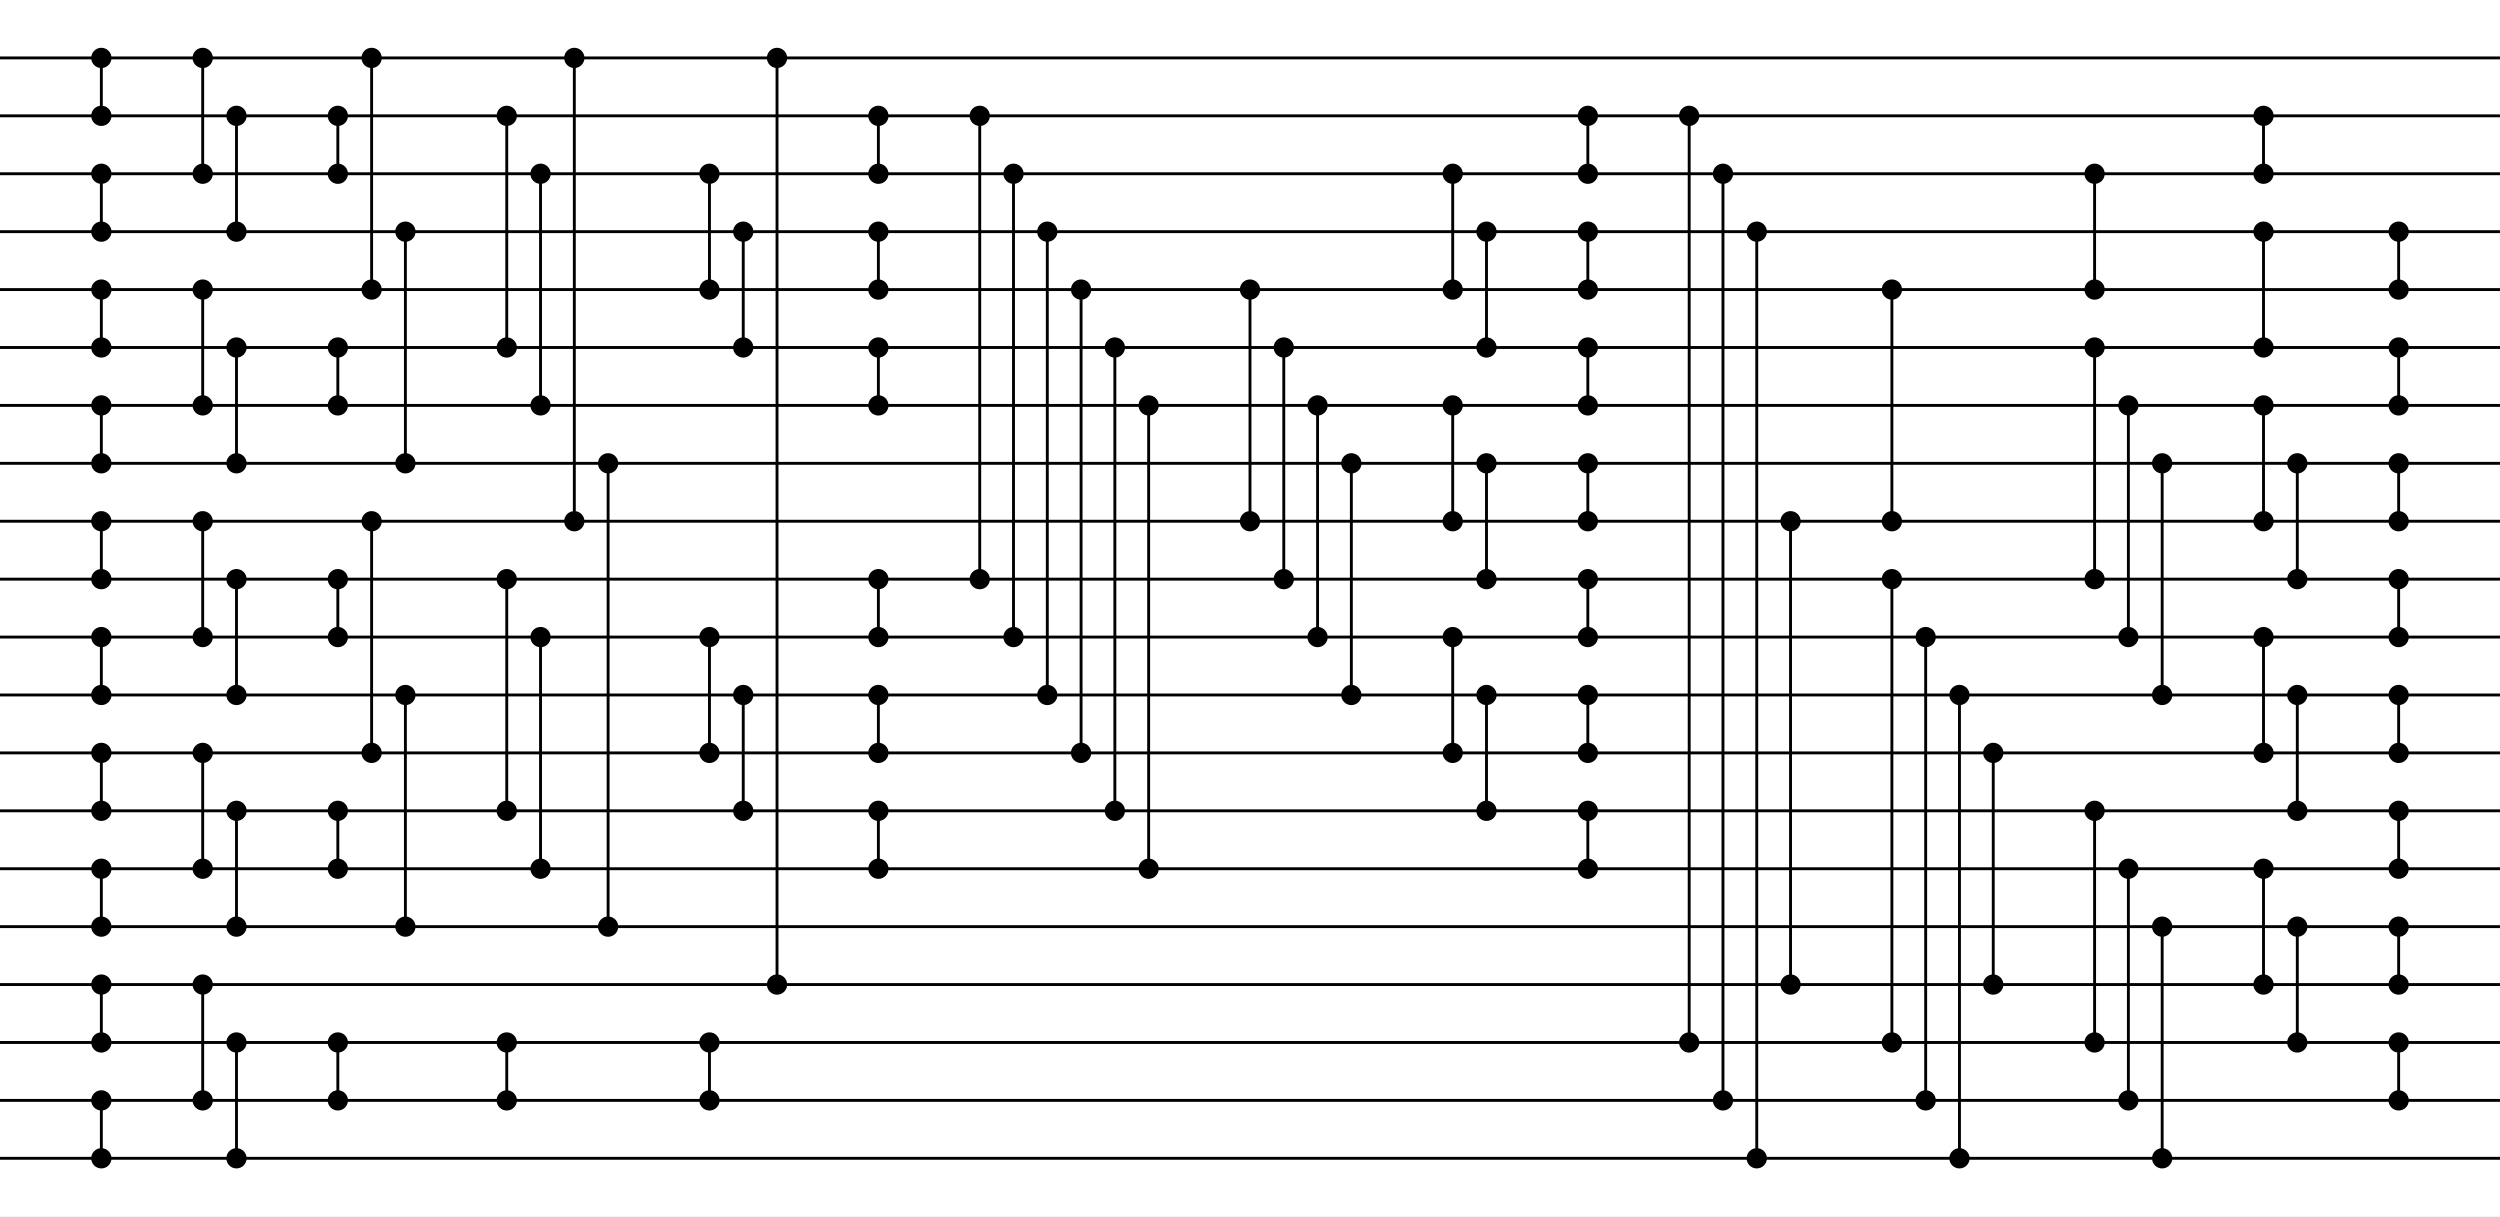
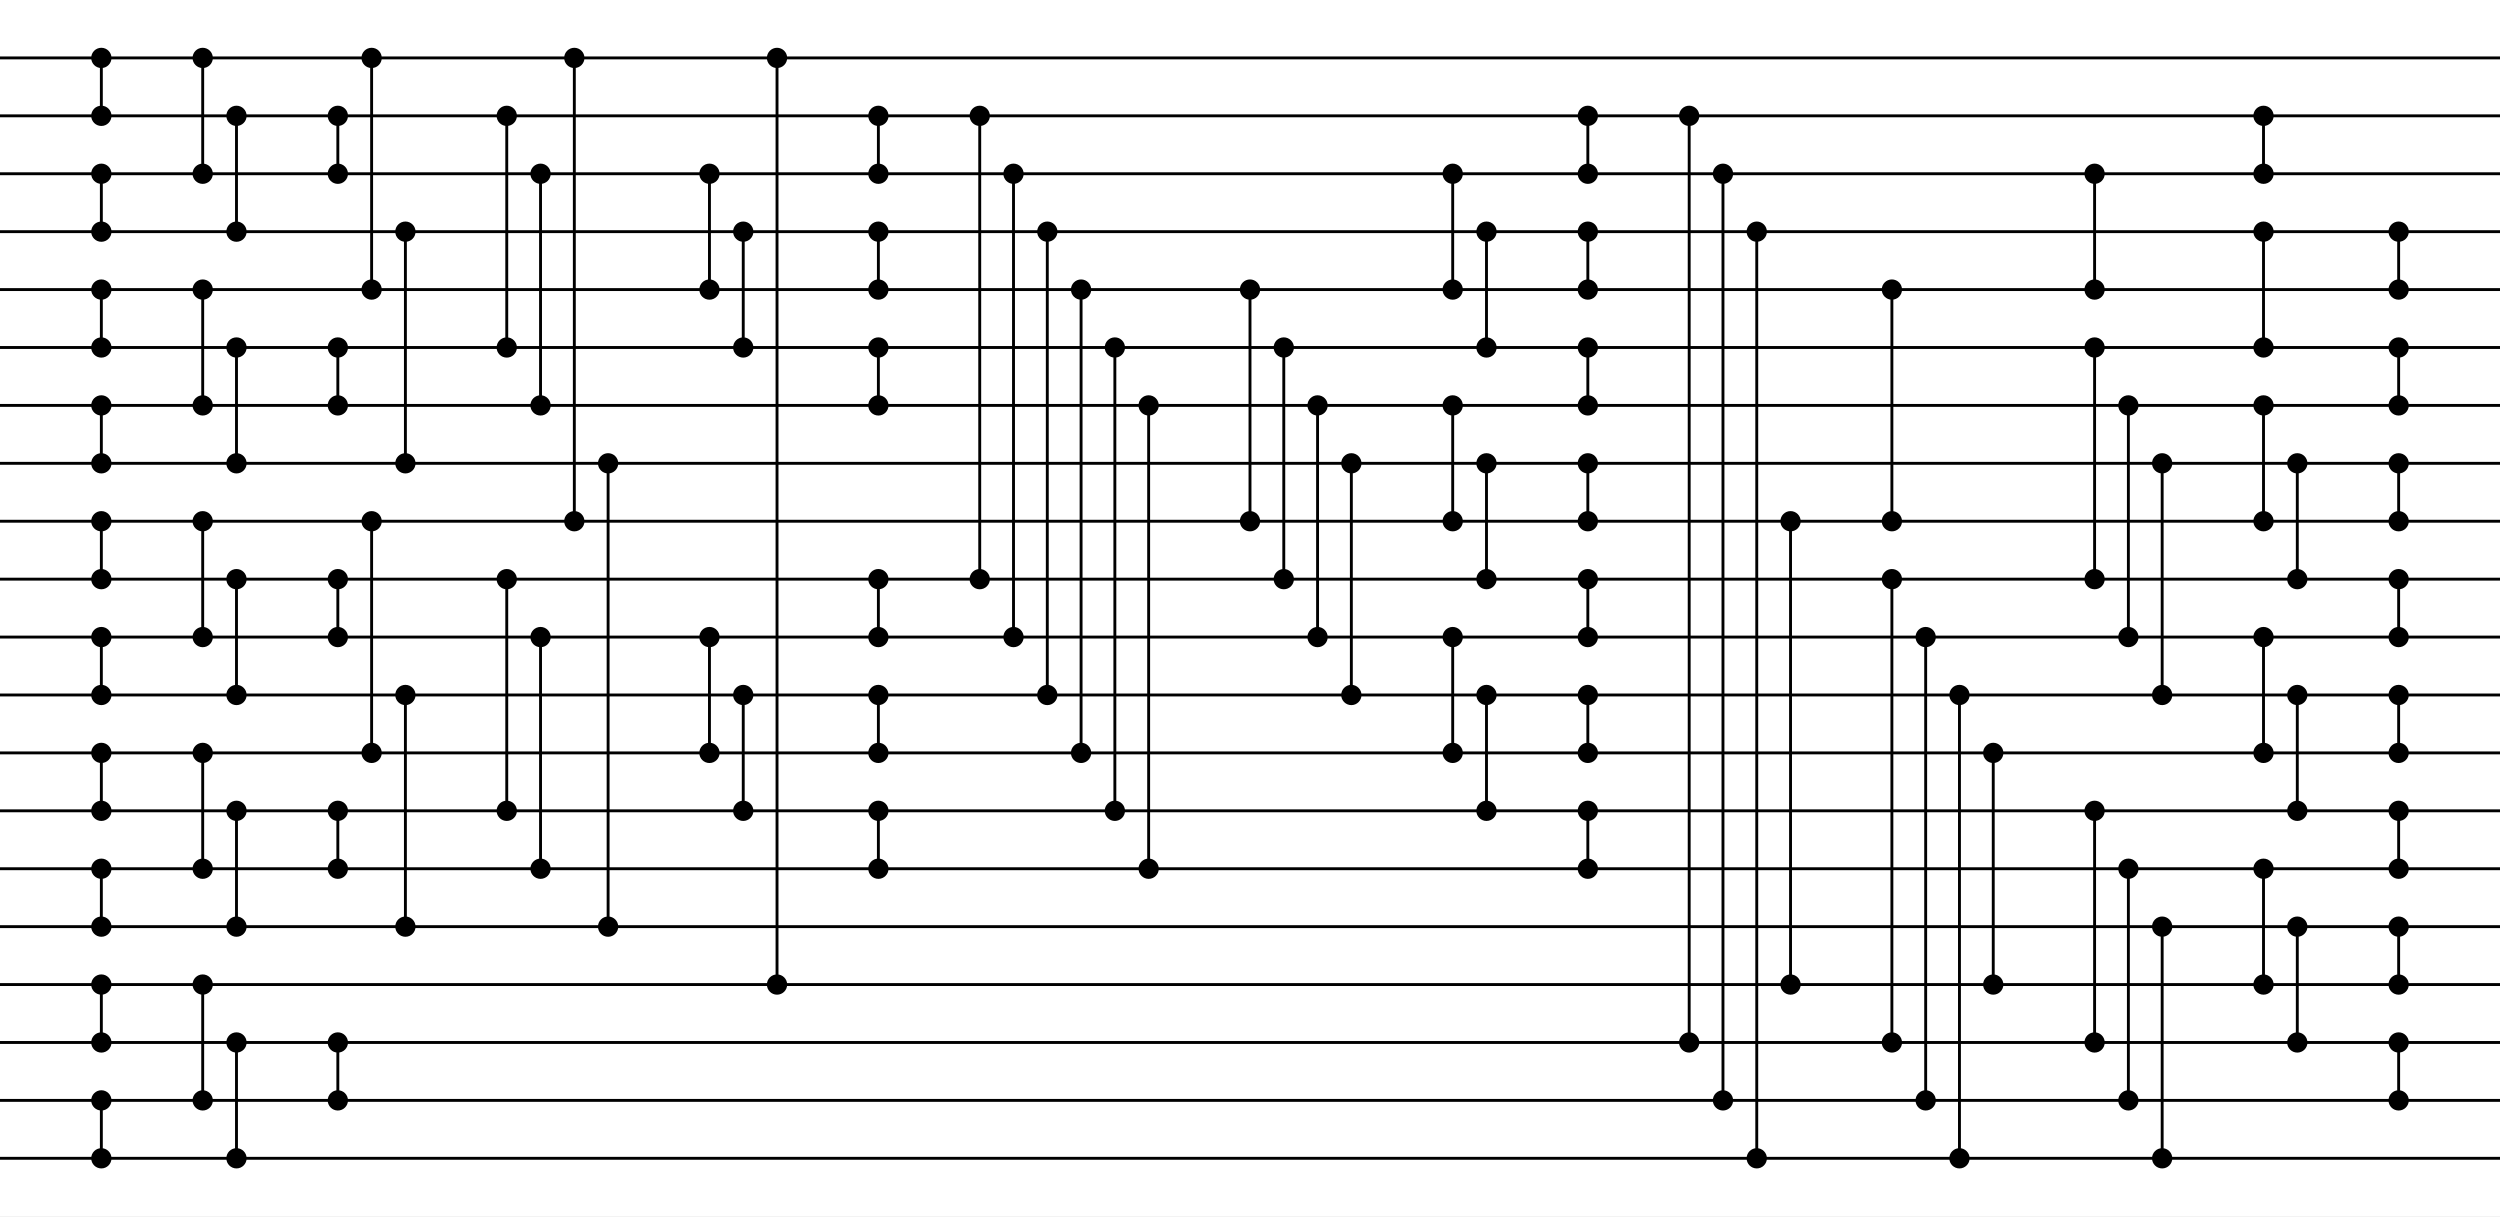
<svg xmlns="http://www.w3.org/2000/svg" width="863.333" height="420.0" viewBox="0 0 2590 1260">
  <rect width="2590" height="1260" fill="#fff" />
-   <path style="stroke:#000;stroke-width:3;fill:#000" d="M96 60a9 9 0 1 1 18 0a9 9 0 1 1-18 0zm9 0V120m-9 0a9 9 0 1 1 18 0a9 9 0 1 1-18 0zM96 180a9 9 0 1 1 18 0a9 9 0 1 1-18 0zm9 0V240m-9 0a9 9 0 1 1 18 0a9 9 0 1 1-18 0zM96 300a9 9 0 1 1 18 0a9 9 0 1 1-18 0zm9 0V360m-9 0a9 9 0 1 1 18 0a9 9 0 1 1-18 0zM96 420a9 9 0 1 1 18 0a9 9 0 1 1-18 0zm9 0V480m-9 0a9 9 0 1 1 18 0a9 9 0 1 1-18 0zM96 540a9 9 0 1 1 18 0a9 9 0 1 1-18 0zm9 0V600m-9 0a9 9 0 1 1 18 0a9 9 0 1 1-18 0zM96 660a9 9 0 1 1 18 0a9 9 0 1 1-18 0zm9 0V720m-9 0a9 9 0 1 1 18 0a9 9 0 1 1-18 0zM96 780a9 9 0 1 1 18 0a9 9 0 1 1-18 0zm9 0V840m-9 0a9 9 0 1 1 18 0a9 9 0 1 1-18 0zM96 900a9 9 0 1 1 18 0a9 9 0 1 1-18 0zm9 0V960m-9 0a9 9 0 1 1 18 0a9 9 0 1 1-18 0zM96 1020a9 9 0 1 1 18 0a9 9 0 1 1-18 0zm9 0V1080m-9 0a9 9 0 1 1 18 0a9 9 0 1 1-18 0zM96 1140a9 9 0 1 1 18 0a9 9 0 1 1-18 0zm9 0V1200m-9 0a9 9 0 1 1 18 0a9 9 0 1 1-18 0zM201 60a9 9 0 1 1 18 0a9 9 0 1 1-18 0zm9 0V180m-9 0a9 9 0 1 1 18 0a9 9 0 1 1-18 0zM236 120a9 9 0 1 1 18 0a9 9 0 1 1-18 0zm9 0V240m-9 0a9 9 0 1 1 18 0a9 9 0 1 1-18 0zM201 300a9 9 0 1 1 18 0a9 9 0 1 1-18 0zm9 0V420m-9 0a9 9 0 1 1 18 0a9 9 0 1 1-18 0zM236 360a9 9 0 1 1 18 0a9 9 0 1 1-18 0zm9 0V480m-9 0a9 9 0 1 1 18 0a9 9 0 1 1-18 0zM201 540a9 9 0 1 1 18 0a9 9 0 1 1-18 0zm9 0V660m-9 0a9 9 0 1 1 18 0a9 9 0 1 1-18 0zM236 600a9 9 0 1 1 18 0a9 9 0 1 1-18 0zm9 0V720m-9 0a9 9 0 1 1 18 0a9 9 0 1 1-18 0zM201 780a9 9 0 1 1 18 0a9 9 0 1 1-18 0zm9 0V900m-9 0a9 9 0 1 1 18 0a9 9 0 1 1-18 0zM236 840a9 9 0 1 1 18 0a9 9 0 1 1-18 0zm9 0V960m-9 0a9 9 0 1 1 18 0a9 9 0 1 1-18 0zM201 1020a9 9 0 1 1 18 0a9 9 0 1 1-18 0zm9 0V1140m-9 0a9 9 0 1 1 18 0a9 9 0 1 1-18 0zM236 1080a9 9 0 1 1 18 0a9 9 0 1 1-18 0zm9 0V1200m-9 0a9 9 0 1 1 18 0a9 9 0 1 1-18 0zM341 1080a9 9 0 1 1 18 0a9 9 0 1 1-18 0zm9 0V1140m-9 0a9 9 0 1 1 18 0a9 9 0 1 1-18 0zM341 120a9 9 0 1 1 18 0a9 9 0 1 1-18 0zm9 0V180m-9 0a9 9 0 1 1 18 0a9 9 0 1 1-18 0zM341 360a9 9 0 1 1 18 0a9 9 0 1 1-18 0zm9 0V420m-9 0a9 9 0 1 1 18 0a9 9 0 1 1-18 0zM341 600a9 9 0 1 1 18 0a9 9 0 1 1-18 0zm9 0V660m-9 0a9 9 0 1 1 18 0a9 9 0 1 1-18 0zM341 840a9 9 0 1 1 18 0a9 9 0 1 1-18 0zm9 0V900m-9 0a9 9 0 1 1 18 0a9 9 0 1 1-18 0zM376 60a9 9 0 1 1 18 0a9 9 0 1 1-18 0zm9 0V300m-9 0a9 9 0 1 1 18 0a9 9 0 1 1-18 0zM411 240a9 9 0 1 1 18 0a9 9 0 1 1-18 0zm9 0V480m-9 0a9 9 0 1 1 18 0a9 9 0 1 1-18 0zM376 540a9 9 0 1 1 18 0a9 9 0 1 1-18 0zm9 0V780m-9 0a9 9 0 1 1 18 0a9 9 0 1 1-18 0zM411 720a9 9 0 1 1 18 0a9 9 0 1 1-18 0zm9 0V960m-9 0a9 9 0 1 1 18 0a9 9 0 1 1-18 0zM516 1080a9 9 0 1 1 18 0a9 9 0 1 1-18 0zm9 0V1140m-9 0a9 9 0 1 1 18 0a9 9 0 1 1-18 0zM516 120a9 9 0 1 1 18 0a9 9 0 1 1-18 0zm9 0V360m-9 0a9 9 0 1 1 18 0a9 9 0 1 1-18 0zM551 180a9 9 0 1 1 18 0a9 9 0 1 1-18 0zm9 0V420m-9 0a9 9 0 1 1 18 0a9 9 0 1 1-18 0zM516 600a9 9 0 1 1 18 0a9 9 0 1 1-18 0zm9 0V840m-9 0a9 9 0 1 1 18 0a9 9 0 1 1-18 0zM551 660a9 9 0 1 1 18 0a9 9 0 1 1-18 0zm9 0V900m-9 0a9 9 0 1 1 18 0a9 9 0 1 1-18 0zM586 60a9 9 0 1 1 18 0a9 9 0 1 1-18 0zm9 0V540m-9 0a9 9 0 1 1 18 0a9 9 0 1 1-18 0zM621 480a9 9 0 1 1 18 0a9 9 0 1 1-18 0zm9 0V960m-9 0a9 9 0 1 1 18 0a9 9 0 1 1-18 0zM726 1080a9 9 0 1 1 18 0a9 9 0 1 1-18 0zm9 0V1140m-9 0a9 9 0 1 1 18 0a9 9 0 1 1-18 0zM726 180a9 9 0 1 1 18 0a9 9 0 1 1-18 0zm9 0V300m-9 0a9 9 0 1 1 18 0a9 9 0 1 1-18 0zM761 240a9 9 0 1 1 18 0a9 9 0 1 1-18 0zm9 0V360m-9 0a9 9 0 1 1 18 0a9 9 0 1 1-18 0zM726 660a9 9 0 1 1 18 0a9 9 0 1 1-18 0zm9 0V780m-9 0a9 9 0 1 1 18 0a9 9 0 1 1-18 0zM761 720a9 9 0 1 1 18 0a9 9 0 1 1-18 0zm9 0V840m-9 0a9 9 0 1 1 18 0a9 9 0 1 1-18 0zM796 60a9 9 0 1 1 18 0a9 9 0 1 1-18 0zm9 0V1020m-9 0a9 9 0 1 1 18 0a9 9 0 1 1-18 0zM901 120a9 9 0 1 1 18 0a9 9 0 1 1-18 0zm9 0V180m-9 0a9 9 0 1 1 18 0a9 9 0 1 1-18 0zM901 240a9 9 0 1 1 18 0a9 9 0 1 1-18 0zm9 0V300m-9 0a9 9 0 1 1 18 0a9 9 0 1 1-18 0zM901 360a9 9 0 1 1 18 0a9 9 0 1 1-18 0zm9 0V420m-9 0a9 9 0 1 1 18 0a9 9 0 1 1-18 0zM901 600a9 9 0 1 1 18 0a9 9 0 1 1-18 0zm9 0V660m-9 0a9 9 0 1 1 18 0a9 9 0 1 1-18 0zM901 720a9 9 0 1 1 18 0a9 9 0 1 1-18 0zm9 0V780m-9 0a9 9 0 1 1 18 0a9 9 0 1 1-18 0zM901 840a9 9 0 1 1 18 0a9 9 0 1 1-18 0zm9 0V900m-9 0a9 9 0 1 1 18 0a9 9 0 1 1-18 0zM1006 120a9 9 0 1 1 18 0a9 9 0 1 1-18 0zm9 0V600m-9 0a9 9 0 1 1 18 0a9 9 0 1 1-18 0zM1041 180a9 9 0 1 1 18 0a9 9 0 1 1-18 0zm9 0V660m-9 0a9 9 0 1 1 18 0a9 9 0 1 1-18 0zM1076 240a9 9 0 1 1 18 0a9 9 0 1 1-18 0zm9 0V720m-9 0a9 9 0 1 1 18 0a9 9 0 1 1-18 0zM1111 300a9 9 0 1 1 18 0a9 9 0 1 1-18 0zm9 0V780m-9 0a9 9 0 1 1 18 0a9 9 0 1 1-18 0zM1146 360a9 9 0 1 1 18 0a9 9 0 1 1-18 0zm9 0V840m-9 0a9 9 0 1 1 18 0a9 9 0 1 1-18 0zM1181 420a9 9 0 1 1 18 0a9 9 0 1 1-18 0zm9 0V900m-9 0a9 9 0 1 1 18 0a9 9 0 1 1-18 0zM1286 300a9 9 0 1 1 18 0a9 9 0 1 1-18 0zm9 0V540m-9 0a9 9 0 1 1 18 0a9 9 0 1 1-18 0zM1321 360a9 9 0 1 1 18 0a9 9 0 1 1-18 0zm9 0V600m-9 0a9 9 0 1 1 18 0a9 9 0 1 1-18 0zM1356 420a9 9 0 1 1 18 0a9 9 0 1 1-18 0zm9 0V660m-9 0a9 9 0 1 1 18 0a9 9 0 1 1-18 0zM1391 480a9 9 0 1 1 18 0a9 9 0 1 1-18 0zm9 0V720m-9 0a9 9 0 1 1 18 0a9 9 0 1 1-18 0zM1496 180a9 9 0 1 1 18 0a9 9 0 1 1-18 0zm9 0V300m-9 0a9 9 0 1 1 18 0a9 9 0 1 1-18 0zM1531 240a9 9 0 1 1 18 0a9 9 0 1 1-18 0zm9 0V360m-9 0a9 9 0 1 1 18 0a9 9 0 1 1-18 0zM1496 420a9 9 0 1 1 18 0a9 9 0 1 1-18 0zm9 0V540m-9 0a9 9 0 1 1 18 0a9 9 0 1 1-18 0zM1531 480a9 9 0 1 1 18 0a9 9 0 1 1-18 0zm9 0V600m-9 0a9 9 0 1 1 18 0a9 9 0 1 1-18 0zM1496 660a9 9 0 1 1 18 0a9 9 0 1 1-18 0zm9 0V780m-9 0a9 9 0 1 1 18 0a9 9 0 1 1-18 0zM1531 720a9 9 0 1 1 18 0a9 9 0 1 1-18 0zm9 0V840m-9 0a9 9 0 1 1 18 0a9 9 0 1 1-18 0zM1636 120a9 9 0 1 1 18 0a9 9 0 1 1-18 0zm9 0V180m-9 0a9 9 0 1 1 18 0a9 9 0 1 1-18 0zM1636 240a9 9 0 1 1 18 0a9 9 0 1 1-18 0zm9 0V300m-9 0a9 9 0 1 1 18 0a9 9 0 1 1-18 0zM1636 360a9 9 0 1 1 18 0a9 9 0 1 1-18 0zm9 0V420m-9 0a9 9 0 1 1 18 0a9 9 0 1 1-18 0zM1636 480a9 9 0 1 1 18 0a9 9 0 1 1-18 0zm9 0V540m-9 0a9 9 0 1 1 18 0a9 9 0 1 1-18 0zM1636 600a9 9 0 1 1 18 0a9 9 0 1 1-18 0zm9 0V660m-9 0a9 9 0 1 1 18 0a9 9 0 1 1-18 0zM1636 720a9 9 0 1 1 18 0a9 9 0 1 1-18 0zm9 0V780m-9 0a9 9 0 1 1 18 0a9 9 0 1 1-18 0zM1636 840a9 9 0 1 1 18 0a9 9 0 1 1-18 0zm9 0V900m-9 0a9 9 0 1 1 18 0a9 9 0 1 1-18 0zM1741 120a9 9 0 1 1 18 0a9 9 0 1 1-18 0zm9 0V1080m-9 0a9 9 0 1 1 18 0a9 9 0 1 1-18 0zM1776 180a9 9 0 1 1 18 0a9 9 0 1 1-18 0zm9 0V1140m-9 0a9 9 0 1 1 18 0a9 9 0 1 1-18 0zM1811 240a9 9 0 1 1 18 0a9 9 0 1 1-18 0zm9 0V1200m-9 0a9 9 0 1 1 18 0a9 9 0 1 1-18 0zM1846 540a9 9 0 1 1 18 0a9 9 0 1 1-18 0zm9 0V1020m-9 0a9 9 0 1 1 18 0a9 9 0 1 1-18 0zM1951 300a9 9 0 1 1 18 0a9 9 0 1 1-18 0zm9 0V540m-9 0a9 9 0 1 1 18 0a9 9 0 1 1-18 0zM1951 600a9 9 0 1 1 18 0a9 9 0 1 1-18 0zm9 0V1080m-9 0a9 9 0 1 1 18 0a9 9 0 1 1-18 0zM1986 660a9 9 0 1 1 18 0a9 9 0 1 1-18 0zm9 0V1140m-9 0a9 9 0 1 1 18 0a9 9 0 1 1-18 0zM2021 720a9 9 0 1 1 18 0a9 9 0 1 1-18 0zm9 0V1200m-9 0a9 9 0 1 1 18 0a9 9 0 1 1-18 0zM2056 780a9 9 0 1 1 18 0a9 9 0 1 1-18 0zm9 0V1020m-9 0a9 9 0 1 1 18 0a9 9 0 1 1-18 0zM2161 180a9 9 0 1 1 18 0a9 9 0 1 1-18 0zm9 0V300m-9 0a9 9 0 1 1 18 0a9 9 0 1 1-18 0zM2161 360a9 9 0 1 1 18 0a9 9 0 1 1-18 0zm9 0V600m-9 0a9 9 0 1 1 18 0a9 9 0 1 1-18 0zM2196 420a9 9 0 1 1 18 0a9 9 0 1 1-18 0zm9 0V660m-9 0a9 9 0 1 1 18 0a9 9 0 1 1-18 0zM2231 480a9 9 0 1 1 18 0a9 9 0 1 1-18 0zm9 0V720m-9 0a9 9 0 1 1 18 0a9 9 0 1 1-18 0zM2161 840a9 9 0 1 1 18 0a9 9 0 1 1-18 0zm9 0V1080m-9 0a9 9 0 1 1 18 0a9 9 0 1 1-18 0zM2196 900a9 9 0 1 1 18 0a9 9 0 1 1-18 0zm9 0V1140m-9 0a9 9 0 1 1 18 0a9 9 0 1 1-18 0zM2231 960a9 9 0 1 1 18 0a9 9 0 1 1-18 0zm9 0V1200m-9 0a9 9 0 1 1 18 0a9 9 0 1 1-18 0zM2336 240a9 9 0 1 1 18 0a9 9 0 1 1-18 0zm9 0V360m-9 0a9 9 0 1 1 18 0a9 9 0 1 1-18 0zM2336 120a9 9 0 1 1 18 0a9 9 0 1 1-18 0zm9 0V180m-9 0a9 9 0 1 1 18 0a9 9 0 1 1-18 0zM2336 420a9 9 0 1 1 18 0a9 9 0 1 1-18 0zm9 0V540m-9 0a9 9 0 1 1 18 0a9 9 0 1 1-18 0zM2371 480a9 9 0 1 1 18 0a9 9 0 1 1-18 0zm9 0V600m-9 0a9 9 0 1 1 18 0a9 9 0 1 1-18 0zM2336 660a9 9 0 1 1 18 0a9 9 0 1 1-18 0zm9 0V780m-9 0a9 9 0 1 1 18 0a9 9 0 1 1-18 0zM2371 720a9 9 0 1 1 18 0a9 9 0 1 1-18 0zm9 0V840m-9 0a9 9 0 1 1 18 0a9 9 0 1 1-18 0zM2336 900a9 9 0 1 1 18 0a9 9 0 1 1-18 0zm9 0V1020m-9 0a9 9 0 1 1 18 0a9 9 0 1 1-18 0zM2371 960a9 9 0 1 1 18 0a9 9 0 1 1-18 0zm9 0V1080m-9 0a9 9 0 1 1 18 0a9 9 0 1 1-18 0zM2476 240a9 9 0 1 1 18 0a9 9 0 1 1-18 0zm9 0V300m-9 0a9 9 0 1 1 18 0a9 9 0 1 1-18 0zM2476 360a9 9 0 1 1 18 0a9 9 0 1 1-18 0zm9 0V420m-9 0a9 9 0 1 1 18 0a9 9 0 1 1-18 0zM2476 480a9 9 0 1 1 18 0a9 9 0 1 1-18 0zm9 0V540m-9 0a9 9 0 1 1 18 0a9 9 0 1 1-18 0zM2476 600a9 9 0 1 1 18 0a9 9 0 1 1-18 0zm9 0V660m-9 0a9 9 0 1 1 18 0a9 9 0 1 1-18 0zM2476 720a9 9 0 1 1 18 0a9 9 0 1 1-18 0zm9 0V780m-9 0a9 9 0 1 1 18 0a9 9 0 1 1-18 0zM2476 840a9 9 0 1 1 18 0a9 9 0 1 1-18 0zm9 0V900m-9 0a9 9 0 1 1 18 0a9 9 0 1 1-18 0zM2476 960a9 9 0 1 1 18 0a9 9 0 1 1-18 0zm9 0V1020m-9 0a9 9 0 1 1 18 0a9 9 0 1 1-18 0zM2476 1080a9 9 0 1 1 18 0a9 9 0 1 1-18 0zm9 0V1140m-9 0a9 9 0 1 1 18 0a9 9 0 1 1-18 0z" />
+   <path style="stroke:#000;stroke-width:3;fill:#000" d="M96 60a9 9 0 1 1 18 0a9 9 0 1 1-18 0zm9 0V120m-9 0a9 9 0 1 1 18 0a9 9 0 1 1-18 0zM96 180a9 9 0 1 1 18 0a9 9 0 1 1-18 0zm9 0V240m-9 0a9 9 0 1 1 18 0a9 9 0 1 1-18 0zM96 300a9 9 0 1 1 18 0a9 9 0 1 1-18 0zm9 0V360m-9 0a9 9 0 1 1 18 0a9 9 0 1 1-18 0zM96 420a9 9 0 1 1 18 0a9 9 0 1 1-18 0zm9 0V480m-9 0a9 9 0 1 1 18 0a9 9 0 1 1-18 0zM96 540a9 9 0 1 1 18 0a9 9 0 1 1-18 0zm9 0V600m-9 0a9 9 0 1 1 18 0a9 9 0 1 1-18 0zM96 660a9 9 0 1 1 18 0a9 9 0 1 1-18 0zm9 0V720m-9 0a9 9 0 1 1 18 0a9 9 0 1 1-18 0zM96 780a9 9 0 1 1 18 0a9 9 0 1 1-18 0zm9 0V840m-9 0a9 9 0 1 1 18 0a9 9 0 1 1-18 0zM96 900a9 9 0 1 1 18 0a9 9 0 1 1-18 0zm9 0V960m-9 0a9 9 0 1 1 18 0a9 9 0 1 1-18 0zM96 1020a9 9 0 1 1 18 0a9 9 0 1 1-18 0zm9 0V1080m-9 0a9 9 0 1 1 18 0a9 9 0 1 1-18 0zM96 1140a9 9 0 1 1 18 0a9 9 0 1 1-18 0zm9 0V1200m-9 0a9 9 0 1 1 18 0a9 9 0 1 1-18 0zM201 60a9 9 0 1 1 18 0a9 9 0 1 1-18 0zm9 0V180m-9 0a9 9 0 1 1 18 0a9 9 0 1 1-18 0zM236 120a9 9 0 1 1 18 0a9 9 0 1 1-18 0zm9 0V240m-9 0a9 9 0 1 1 18 0a9 9 0 1 1-18 0zM201 300a9 9 0 1 1 18 0a9 9 0 1 1-18 0zm9 0V420m-9 0a9 9 0 1 1 18 0a9 9 0 1 1-18 0zM236 360a9 9 0 1 1 18 0a9 9 0 1 1-18 0zm9 0V480m-9 0a9 9 0 1 1 18 0a9 9 0 1 1-18 0zM201 540a9 9 0 1 1 18 0a9 9 0 1 1-18 0zm9 0V660m-9 0a9 9 0 1 1 18 0a9 9 0 1 1-18 0zM236 600a9 9 0 1 1 18 0a9 9 0 1 1-18 0zm9 0V720m-9 0a9 9 0 1 1 18 0a9 9 0 1 1-18 0zM201 780a9 9 0 1 1 18 0a9 9 0 1 1-18 0zm9 0V900m-9 0a9 9 0 1 1 18 0a9 9 0 1 1-18 0zM236 840a9 9 0 1 1 18 0a9 9 0 1 1-18 0zm9 0V960m-9 0a9 9 0 1 1 18 0a9 9 0 1 1-18 0zM201 1020a9 9 0 1 1 18 0a9 9 0 1 1-18 0zm9 0V1140m-9 0a9 9 0 1 1 18 0a9 9 0 1 1-18 0zM236 1080a9 9 0 1 1 18 0a9 9 0 1 1-18 0zm9 0V1200m-9 0a9 9 0 1 1 18 0a9 9 0 1 1-18 0zM341 1080a9 9 0 1 1 18 0a9 9 0 1 1-18 0zm9 0V1140m-9 0a9 9 0 1 1 18 0a9 9 0 1 1-18 0zM341 120a9 9 0 1 1 18 0a9 9 0 1 1-18 0zm9 0V180m-9 0a9 9 0 1 1 18 0a9 9 0 1 1-18 0zM341 360a9 9 0 1 1 18 0a9 9 0 1 1-18 0zm9 0V420m-9 0a9 9 0 1 1 18 0a9 9 0 1 1-18 0zM341 600a9 9 0 1 1 18 0a9 9 0 1 1-18 0zm9 0V660m-9 0a9 9 0 1 1 18 0a9 9 0 1 1-18 0zM341 840a9 9 0 1 1 18 0a9 9 0 1 1-18 0zm9 0V900m-9 0a9 9 0 1 1 18 0a9 9 0 1 1-18 0zM376 60a9 9 0 1 1 18 0a9 9 0 1 1-18 0zm9 0V300m-9 0a9 9 0 1 1 18 0a9 9 0 1 1-18 0zM411 240a9 9 0 1 1 18 0a9 9 0 1 1-18 0zm9 0V480m-9 0a9 9 0 1 1 18 0a9 9 0 1 1-18 0zM376 540a9 9 0 1 1 18 0a9 9 0 1 1-18 0zm9 0V780m-9 0a9 9 0 1 1 18 0a9 9 0 1 1-18 0zM411 720a9 9 0 1 1 18 0a9 9 0 1 1-18 0zm9 0V960m-9 0a9 9 0 1 1 18 0a9 9 0 1 1-18 0zM516 120a9 9 0 1 1 18 0a9 9 0 1 1-18 0zm9 0V360m-9 0a9 9 0 1 1 18 0a9 9 0 1 1-18 0zM551 180a9 9 0 1 1 18 0a9 9 0 1 1-18 0zm9 0V420m-9 0a9 9 0 1 1 18 0a9 9 0 1 1-18 0zM516 600a9 9 0 1 1 18 0a9 9 0 1 1-18 0zm9 0V840m-9 0a9 9 0 1 1 18 0a9 9 0 1 1-18 0zM551 660a9 9 0 1 1 18 0a9 9 0 1 1-18 0zm9 0V900m-9 0a9 9 0 1 1 18 0a9 9 0 1 1-18 0zM586 60a9 9 0 1 1 18 0a9 9 0 1 1-18 0zm9 0V540m-9 0a9 9 0 1 1 18 0a9 9 0 1 1-18 0zM621 480a9 9 0 1 1 18 0a9 9 0 1 1-18 0zm9 0V960m-9 0a9 9 0 1 1 18 0a9 9 0 1 1-18 0zM726 180a9 9 0 1 1 18 0a9 9 0 1 1-18 0zm9 0V300m-9 0a9 9 0 1 1 18 0a9 9 0 1 1-18 0zM761 240a9 9 0 1 1 18 0a9 9 0 1 1-18 0zm9 0V360m-9 0a9 9 0 1 1 18 0a9 9 0 1 1-18 0zM726 660a9 9 0 1 1 18 0a9 9 0 1 1-18 0zm9 0V780m-9 0a9 9 0 1 1 18 0a9 9 0 1 1-18 0zM761 720a9 9 0 1 1 18 0a9 9 0 1 1-18 0zm9 0V840m-9 0a9 9 0 1 1 18 0a9 9 0 1 1-18 0zM796 60a9 9 0 1 1 18 0a9 9 0 1 1-18 0zm9 0V1020m-9 0a9 9 0 1 1 18 0a9 9 0 1 1-18 0zM901 120a9 9 0 1 1 18 0a9 9 0 1 1-18 0zm9 0V180m-9 0a9 9 0 1 1 18 0a9 9 0 1 1-18 0zM901 240a9 9 0 1 1 18 0a9 9 0 1 1-18 0zm9 0V300m-9 0a9 9 0 1 1 18 0a9 9 0 1 1-18 0zM901 360a9 9 0 1 1 18 0a9 9 0 1 1-18 0zm9 0V420m-9 0a9 9 0 1 1 18 0a9 9 0 1 1-18 0zM901 600a9 9 0 1 1 18 0a9 9 0 1 1-18 0zm9 0V660m-9 0a9 9 0 1 1 18 0a9 9 0 1 1-18 0zM901 720a9 9 0 1 1 18 0a9 9 0 1 1-18 0zm9 0V780m-9 0a9 9 0 1 1 18 0a9 9 0 1 1-18 0zM901 840a9 9 0 1 1 18 0a9 9 0 1 1-18 0zm9 0V900m-9 0a9 9 0 1 1 18 0a9 9 0 1 1-18 0zM1006 120a9 9 0 1 1 18 0a9 9 0 1 1-18 0zm9 0V600m-9 0a9 9 0 1 1 18 0a9 9 0 1 1-18 0zM1041 180a9 9 0 1 1 18 0a9 9 0 1 1-18 0zm9 0V660m-9 0a9 9 0 1 1 18 0a9 9 0 1 1-18 0zM1076 240a9 9 0 1 1 18 0a9 9 0 1 1-18 0zm9 0V720m-9 0a9 9 0 1 1 18 0a9 9 0 1 1-18 0zM1111 300a9 9 0 1 1 18 0a9 9 0 1 1-18 0zm9 0V780m-9 0a9 9 0 1 1 18 0a9 9 0 1 1-18 0zM1146 360a9 9 0 1 1 18 0a9 9 0 1 1-18 0zm9 0V840m-9 0a9 9 0 1 1 18 0a9 9 0 1 1-18 0zM1181 420a9 9 0 1 1 18 0a9 9 0 1 1-18 0zm9 0V900m-9 0a9 9 0 1 1 18 0a9 9 0 1 1-18 0zM1286 300a9 9 0 1 1 18 0a9 9 0 1 1-18 0zm9 0V540m-9 0a9 9 0 1 1 18 0a9 9 0 1 1-18 0zM1321 360a9 9 0 1 1 18 0a9 9 0 1 1-18 0zm9 0V600m-9 0a9 9 0 1 1 18 0a9 9 0 1 1-18 0zM1356 420a9 9 0 1 1 18 0a9 9 0 1 1-18 0zm9 0V660m-9 0a9 9 0 1 1 18 0a9 9 0 1 1-18 0zM1391 480a9 9 0 1 1 18 0a9 9 0 1 1-18 0zm9 0V720m-9 0a9 9 0 1 1 18 0a9 9 0 1 1-18 0zM1496 180a9 9 0 1 1 18 0a9 9 0 1 1-18 0zm9 0V300m-9 0a9 9 0 1 1 18 0a9 9 0 1 1-18 0zM1531 240a9 9 0 1 1 18 0a9 9 0 1 1-18 0zm9 0V360m-9 0a9 9 0 1 1 18 0a9 9 0 1 1-18 0zM1496 420a9 9 0 1 1 18 0a9 9 0 1 1-18 0zm9 0V540m-9 0a9 9 0 1 1 18 0a9 9 0 1 1-18 0zM1531 480a9 9 0 1 1 18 0a9 9 0 1 1-18 0zm9 0V600m-9 0a9 9 0 1 1 18 0a9 9 0 1 1-18 0zM1496 660a9 9 0 1 1 18 0a9 9 0 1 1-18 0zm9 0V780m-9 0a9 9 0 1 1 18 0a9 9 0 1 1-18 0zM1531 720a9 9 0 1 1 18 0a9 9 0 1 1-18 0zm9 0V840m-9 0a9 9 0 1 1 18 0a9 9 0 1 1-18 0zM1636 120a9 9 0 1 1 18 0a9 9 0 1 1-18 0zm9 0V180m-9 0a9 9 0 1 1 18 0a9 9 0 1 1-18 0zM1636 240a9 9 0 1 1 18 0a9 9 0 1 1-18 0zm9 0V300m-9 0a9 9 0 1 1 18 0a9 9 0 1 1-18 0zM1636 360a9 9 0 1 1 18 0a9 9 0 1 1-18 0zm9 0V420m-9 0a9 9 0 1 1 18 0a9 9 0 1 1-18 0zM1636 480a9 9 0 1 1 18 0a9 9 0 1 1-18 0zm9 0V540m-9 0a9 9 0 1 1 18 0a9 9 0 1 1-18 0zM1636 600a9 9 0 1 1 18 0a9 9 0 1 1-18 0zm9 0V660m-9 0a9 9 0 1 1 18 0a9 9 0 1 1-18 0zM1636 720a9 9 0 1 1 18 0a9 9 0 1 1-18 0zm9 0V780m-9 0a9 9 0 1 1 18 0a9 9 0 1 1-18 0zM1636 840a9 9 0 1 1 18 0a9 9 0 1 1-18 0zm9 0V900m-9 0a9 9 0 1 1 18 0a9 9 0 1 1-18 0zM1741 120a9 9 0 1 1 18 0a9 9 0 1 1-18 0zm9 0V1080m-9 0a9 9 0 1 1 18 0a9 9 0 1 1-18 0zM1776 180a9 9 0 1 1 18 0a9 9 0 1 1-18 0zm9 0V1140m-9 0a9 9 0 1 1 18 0a9 9 0 1 1-18 0zM1811 240a9 9 0 1 1 18 0a9 9 0 1 1-18 0zm9 0V1200m-9 0a9 9 0 1 1 18 0a9 9 0 1 1-18 0zM1846 540a9 9 0 1 1 18 0a9 9 0 1 1-18 0zm9 0V1020m-9 0a9 9 0 1 1 18 0a9 9 0 1 1-18 0zM1951 300a9 9 0 1 1 18 0a9 9 0 1 1-18 0zm9 0V540m-9 0a9 9 0 1 1 18 0a9 9 0 1 1-18 0zM1951 600a9 9 0 1 1 18 0a9 9 0 1 1-18 0zm9 0V1080m-9 0a9 9 0 1 1 18 0a9 9 0 1 1-18 0zM1986 660a9 9 0 1 1 18 0a9 9 0 1 1-18 0zm9 0V1140m-9 0a9 9 0 1 1 18 0a9 9 0 1 1-18 0zM2021 720a9 9 0 1 1 18 0a9 9 0 1 1-18 0zm9 0V1200m-9 0a9 9 0 1 1 18 0a9 9 0 1 1-18 0zM2056 780a9 9 0 1 1 18 0a9 9 0 1 1-18 0zm9 0V1020m-9 0a9 9 0 1 1 18 0a9 9 0 1 1-18 0zM2161 180a9 9 0 1 1 18 0a9 9 0 1 1-18 0zm9 0V300m-9 0a9 9 0 1 1 18 0a9 9 0 1 1-18 0zM2161 360a9 9 0 1 1 18 0a9 9 0 1 1-18 0zm9 0V600m-9 0a9 9 0 1 1 18 0a9 9 0 1 1-18 0zM2196 420a9 9 0 1 1 18 0a9 9 0 1 1-18 0zm9 0V660m-9 0a9 9 0 1 1 18 0a9 9 0 1 1-18 0zM2231 480a9 9 0 1 1 18 0a9 9 0 1 1-18 0zm9 0V720m-9 0a9 9 0 1 1 18 0a9 9 0 1 1-18 0zM2161 840a9 9 0 1 1 18 0a9 9 0 1 1-18 0zm9 0V1080m-9 0a9 9 0 1 1 18 0a9 9 0 1 1-18 0zM2196 900a9 9 0 1 1 18 0a9 9 0 1 1-18 0zm9 0V1140m-9 0a9 9 0 1 1 18 0a9 9 0 1 1-18 0zM2231 960a9 9 0 1 1 18 0a9 9 0 1 1-18 0zm9 0V1200m-9 0a9 9 0 1 1 18 0a9 9 0 1 1-18 0zM2336 240a9 9 0 1 1 18 0a9 9 0 1 1-18 0zm9 0V360m-9 0a9 9 0 1 1 18 0a9 9 0 1 1-18 0zM2336 120a9 9 0 1 1 18 0a9 9 0 1 1-18 0zm9 0V180m-9 0a9 9 0 1 1 18 0a9 9 0 1 1-18 0zM2336 420a9 9 0 1 1 18 0a9 9 0 1 1-18 0zm9 0V540m-9 0a9 9 0 1 1 18 0a9 9 0 1 1-18 0zM2371 480a9 9 0 1 1 18 0a9 9 0 1 1-18 0zm9 0V600m-9 0a9 9 0 1 1 18 0a9 9 0 1 1-18 0zM2336 660a9 9 0 1 1 18 0a9 9 0 1 1-18 0zm9 0V780m-9 0a9 9 0 1 1 18 0a9 9 0 1 1-18 0zM2371 720a9 9 0 1 1 18 0a9 9 0 1 1-18 0zm9 0V840m-9 0a9 9 0 1 1 18 0a9 9 0 1 1-18 0zM2336 900a9 9 0 1 1 18 0a9 9 0 1 1-18 0zm9 0V1020m-9 0a9 9 0 1 1 18 0a9 9 0 1 1-18 0zM2371 960a9 9 0 1 1 18 0a9 9 0 1 1-18 0zm9 0V1080m-9 0a9 9 0 1 1 18 0a9 9 0 1 1-18 0zM2476 240a9 9 0 1 1 18 0a9 9 0 1 1-18 0zm9 0V300m-9 0a9 9 0 1 1 18 0a9 9 0 1 1-18 0zM2476 360a9 9 0 1 1 18 0a9 9 0 1 1-18 0zm9 0V420m-9 0a9 9 0 1 1 18 0a9 9 0 1 1-18 0zM2476 480a9 9 0 1 1 18 0a9 9 0 1 1-18 0zm9 0V540m-9 0a9 9 0 1 1 18 0a9 9 0 1 1-18 0zM2476 600a9 9 0 1 1 18 0a9 9 0 1 1-18 0zm9 0V660m-9 0a9 9 0 1 1 18 0a9 9 0 1 1-18 0zM2476 720a9 9 0 1 1 18 0a9 9 0 1 1-18 0zm9 0V780m-9 0a9 9 0 1 1 18 0a9 9 0 1 1-18 0zM2476 840a9 9 0 1 1 18 0a9 9 0 1 1-18 0zm9 0V900m-9 0a9 9 0 1 1 18 0a9 9 0 1 1-18 0zM2476 960a9 9 0 1 1 18 0a9 9 0 1 1-18 0zm9 0V1020m-9 0a9 9 0 1 1 18 0a9 9 0 1 1-18 0zM2476 1080a9 9 0 1 1 18 0a9 9 0 1 1-18 0zm9 0V1140m-9 0a9 9 0 1 1 18 0a9 9 0 1 1-18 0z" />
  <path style="stroke:#000;stroke-width:3" d="M0 60H2590M0 120H2590M0 180H2590M0 240H2590M0 300H2590M0 360H2590M0 420H2590M0 480H2590M0 540H2590M0 600H2590M0 660H2590M0 720H2590M0 780H2590M0 840H2590M0 900H2590M0 960H2590M0 1020H2590M0 1080H2590M0 1140H2590M0 1200H2590" />
</svg>
